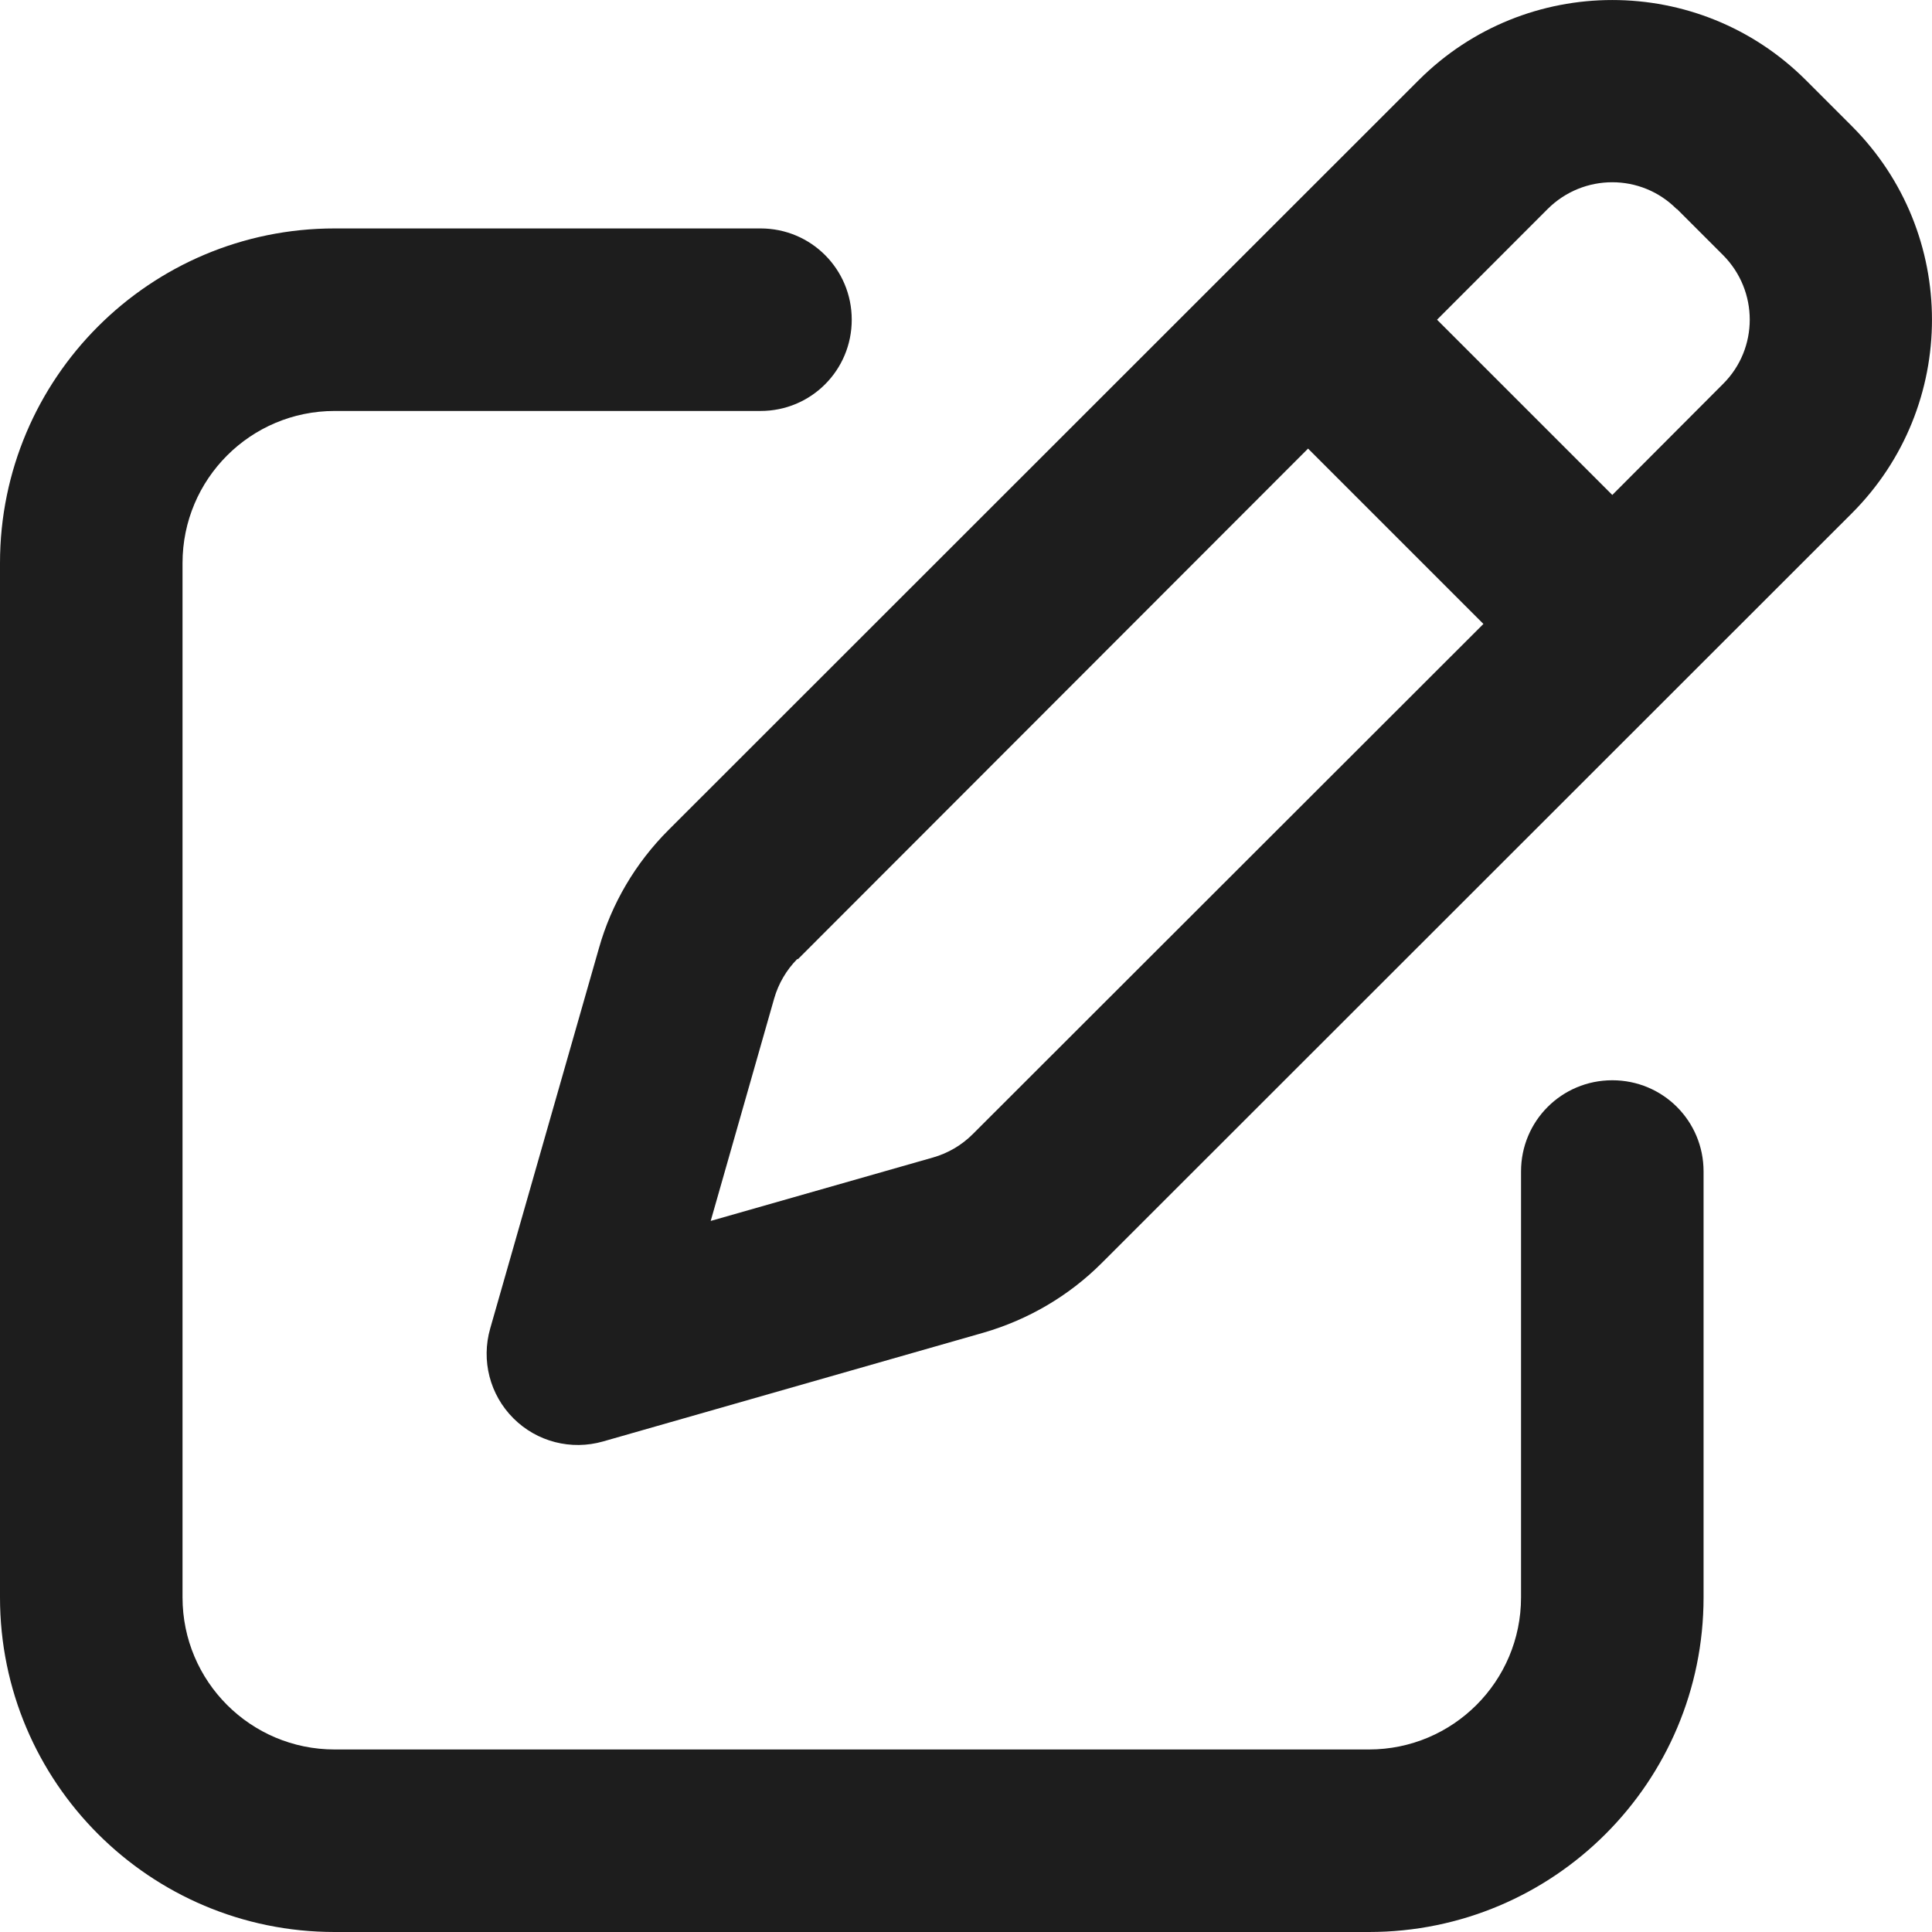
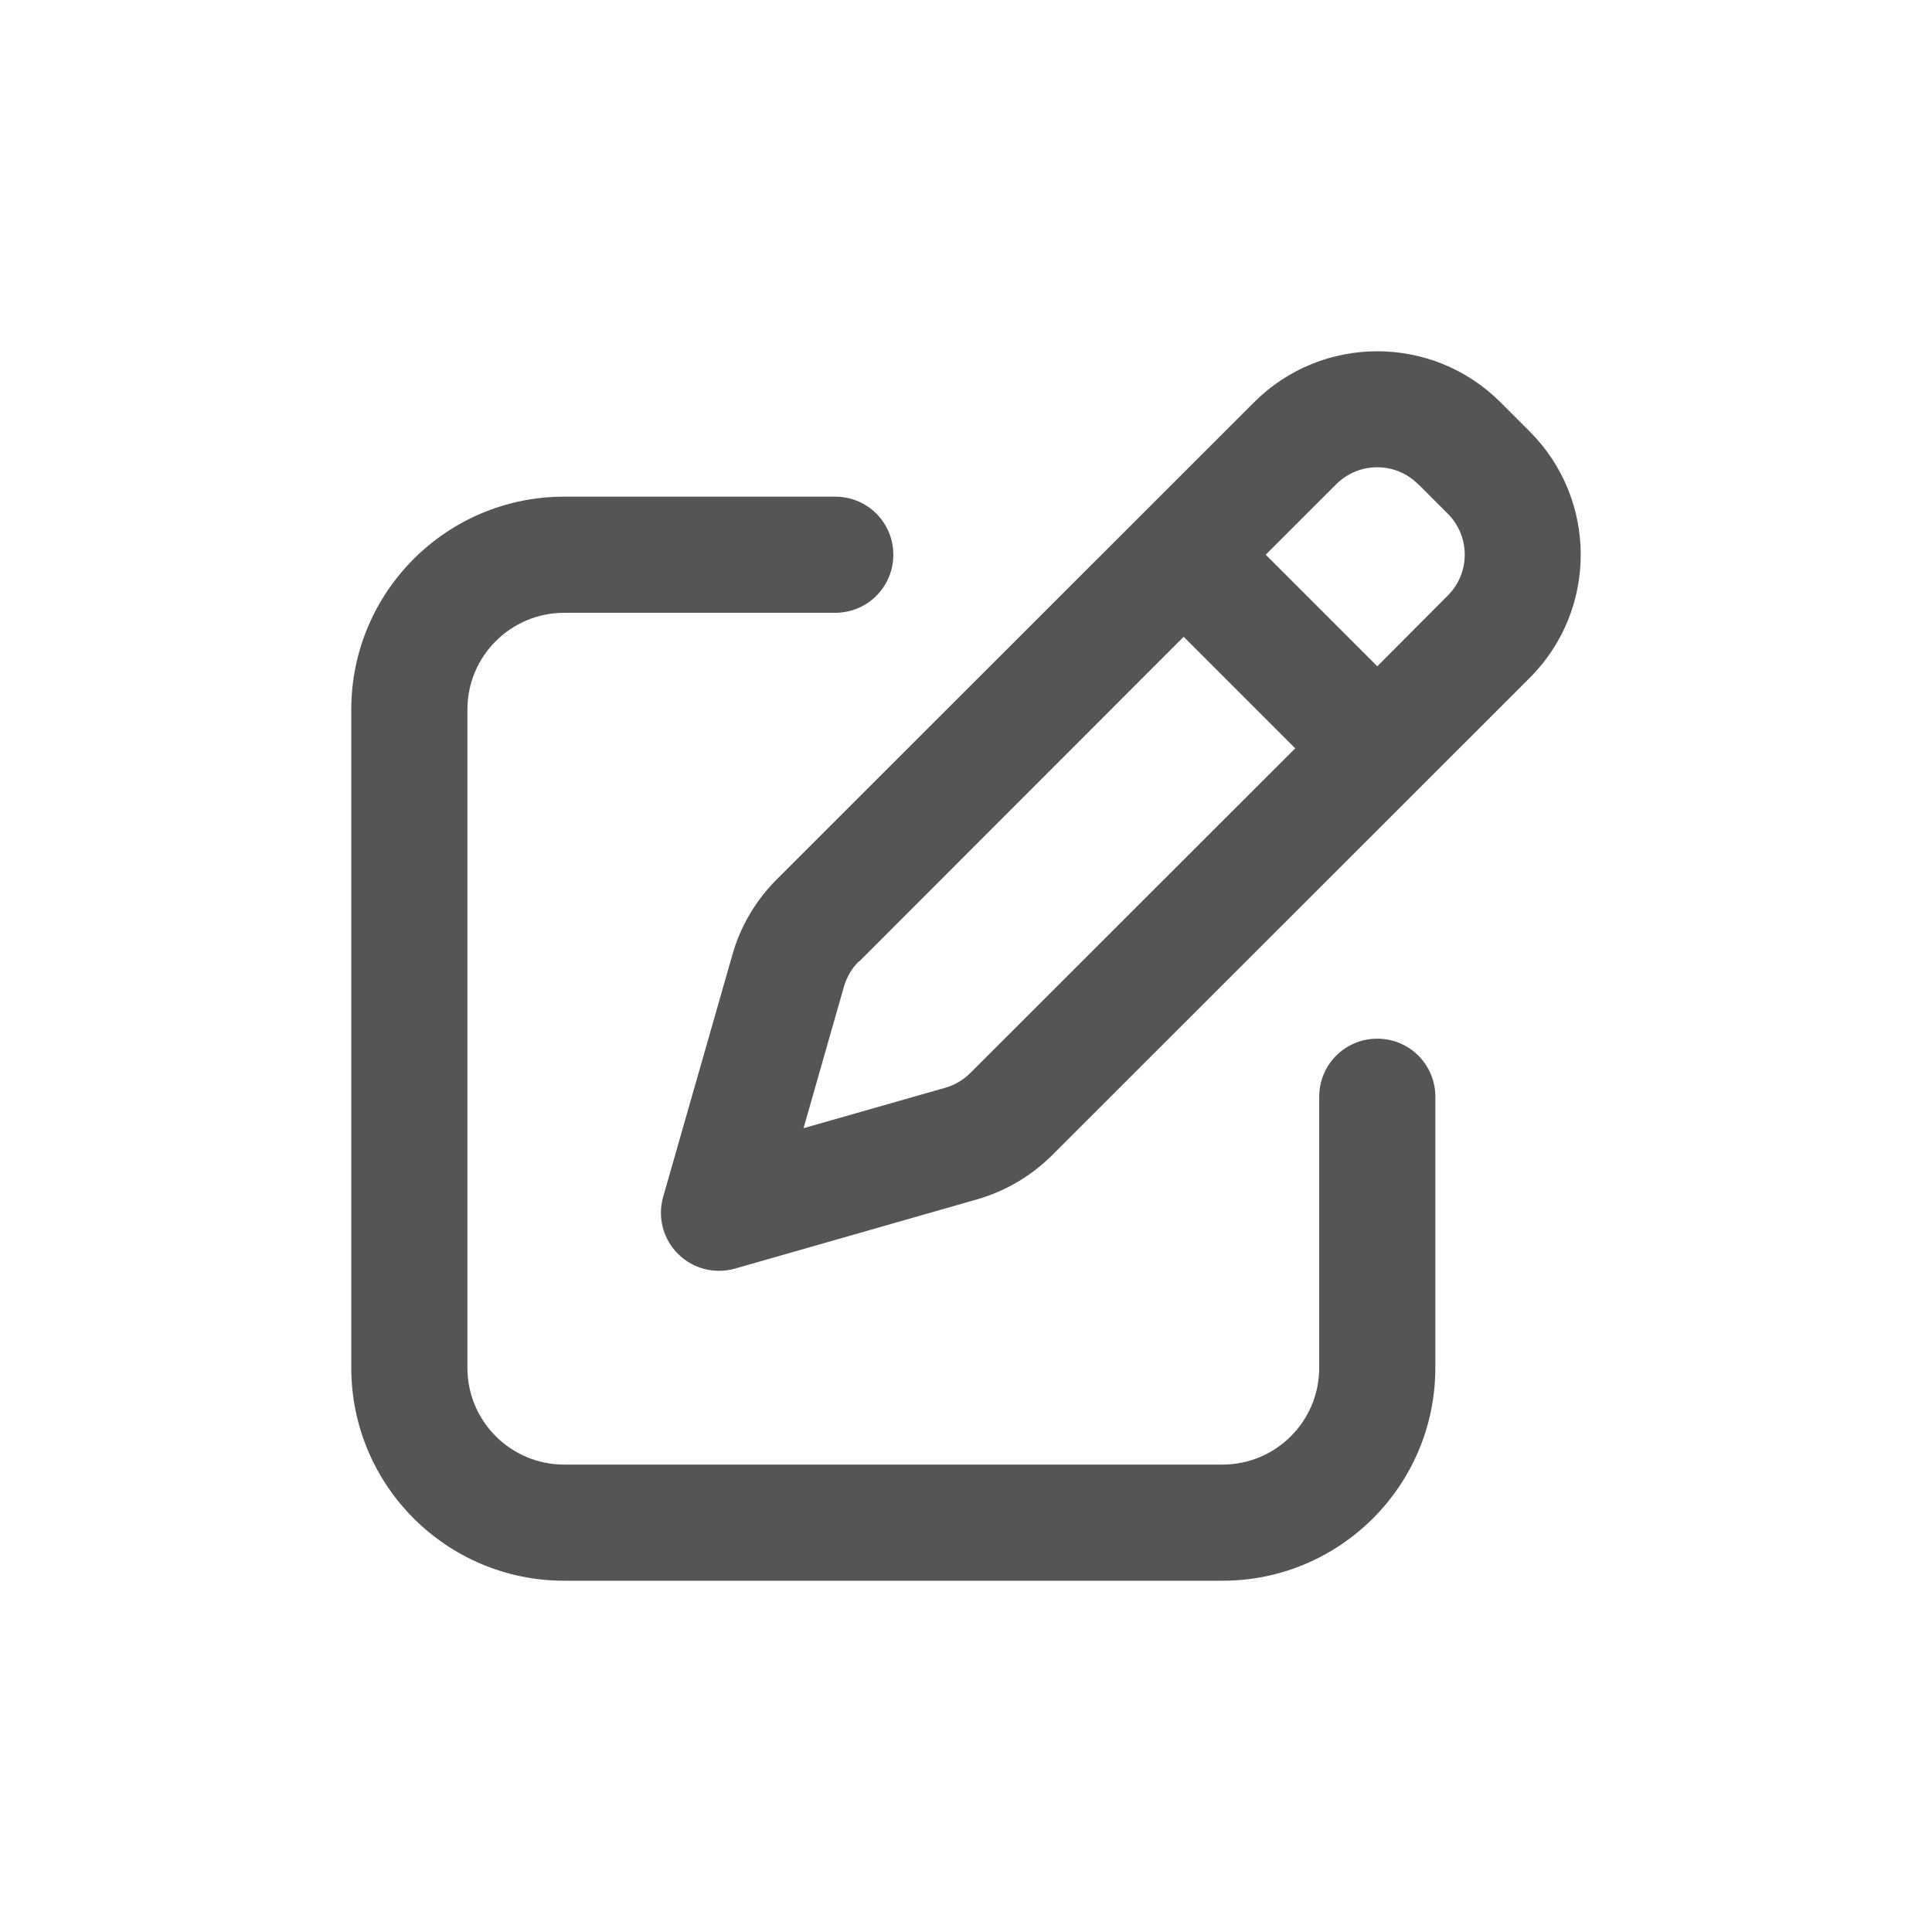
- <svg xmlns="http://www.w3.org/2000/svg" width="21" height="21" viewBox="0 0 21 21" fill="none">
-   <path d="M18.228 2.272L18.728 2.772C19.116 3.161 19.116 3.789 18.728 4.174L17.525 5.38L15.62 3.475L16.822 2.272C17.211 1.884 17.839 1.884 18.224 2.272H18.228ZM8.672 10.427L14.218 4.876L16.124 6.782L10.573 12.328C10.453 12.448 10.304 12.535 10.143 12.581L7.725 13.271L8.415 10.853C8.461 10.692 8.548 10.543 8.667 10.423L8.672 10.427ZM15.421 0.871L7.266 9.022C6.907 9.381 6.646 9.824 6.51 10.307L5.328 14.441C5.229 14.788 5.324 15.16 5.58 15.416C5.836 15.672 6.208 15.767 6.555 15.668L10.689 14.486C11.176 14.345 11.619 14.085 11.974 13.73L20.129 5.579C21.29 4.417 21.29 2.533 20.129 1.371L19.629 0.871C18.467 -0.29 16.583 -0.29 15.421 0.871ZM3.637 2.483C1.629 2.483 0 4.112 0 6.12V17.363C0 19.372 1.629 21 3.637 21H14.88C16.889 21 18.517 19.372 18.517 17.363V12.733C18.517 12.184 18.075 11.742 17.525 11.742C16.975 11.742 16.533 12.184 16.533 12.733V17.363C16.533 18.276 15.793 19.016 14.88 19.016H3.637C2.724 19.016 1.984 18.276 1.984 17.363V6.12C1.984 5.207 2.724 4.467 3.637 4.467H8.267C8.816 4.467 9.258 4.025 9.258 3.475C9.258 2.925 8.816 2.483 8.267 2.483H3.637Z" fill="#1D1D1D" />
+ <svg xmlns="http://www.w3.org/2000/svg" width="44" height="44" viewBox="0 0 44 44" fill="none">
+   <path d="M32.303 11.03L32.97 11.697C33.488 12.214 33.488 13.052 32.97 13.565L31.367 15.174L28.826 12.633L30.43 11.03C30.948 10.512 31.785 10.512 32.298 11.03H32.303ZM19.562 21.903L26.958 14.502L29.498 17.042L22.097 24.438C21.937 24.598 21.739 24.713 21.524 24.774L18.3 25.694L19.22 22.471C19.281 22.256 19.397 22.057 19.557 21.897L19.562 21.903ZM28.561 9.161L17.688 20.029C17.209 20.509 16.862 21.098 16.68 21.743L15.104 27.254C14.971 27.717 15.098 28.213 15.44 28.555C15.781 28.896 16.277 29.023 16.74 28.891L22.251 27.315C22.902 27.127 23.491 26.78 23.965 26.306L34.839 15.438C36.387 13.89 36.387 11.377 34.839 9.828L34.172 9.161C32.623 7.613 30.11 7.613 28.561 9.161ZM12.85 11.311C10.171 11.311 8 13.482 8 16.16V31.15C8 33.829 10.171 36 12.85 36H27.84C30.518 36 32.689 33.829 32.689 31.15V24.978C32.689 24.245 32.1 23.655 31.367 23.655C30.634 23.655 30.044 24.245 30.044 24.978V31.15C30.044 32.368 29.058 33.355 27.84 33.355H12.85C11.632 33.355 10.645 32.368 10.645 31.15V16.16C10.645 14.943 11.632 13.956 12.85 13.956H19.022C19.755 13.956 20.345 13.366 20.345 12.633C20.345 11.9 19.755 11.311 19.022 11.311H12.85Z" fill="#555555" />
</svg>
